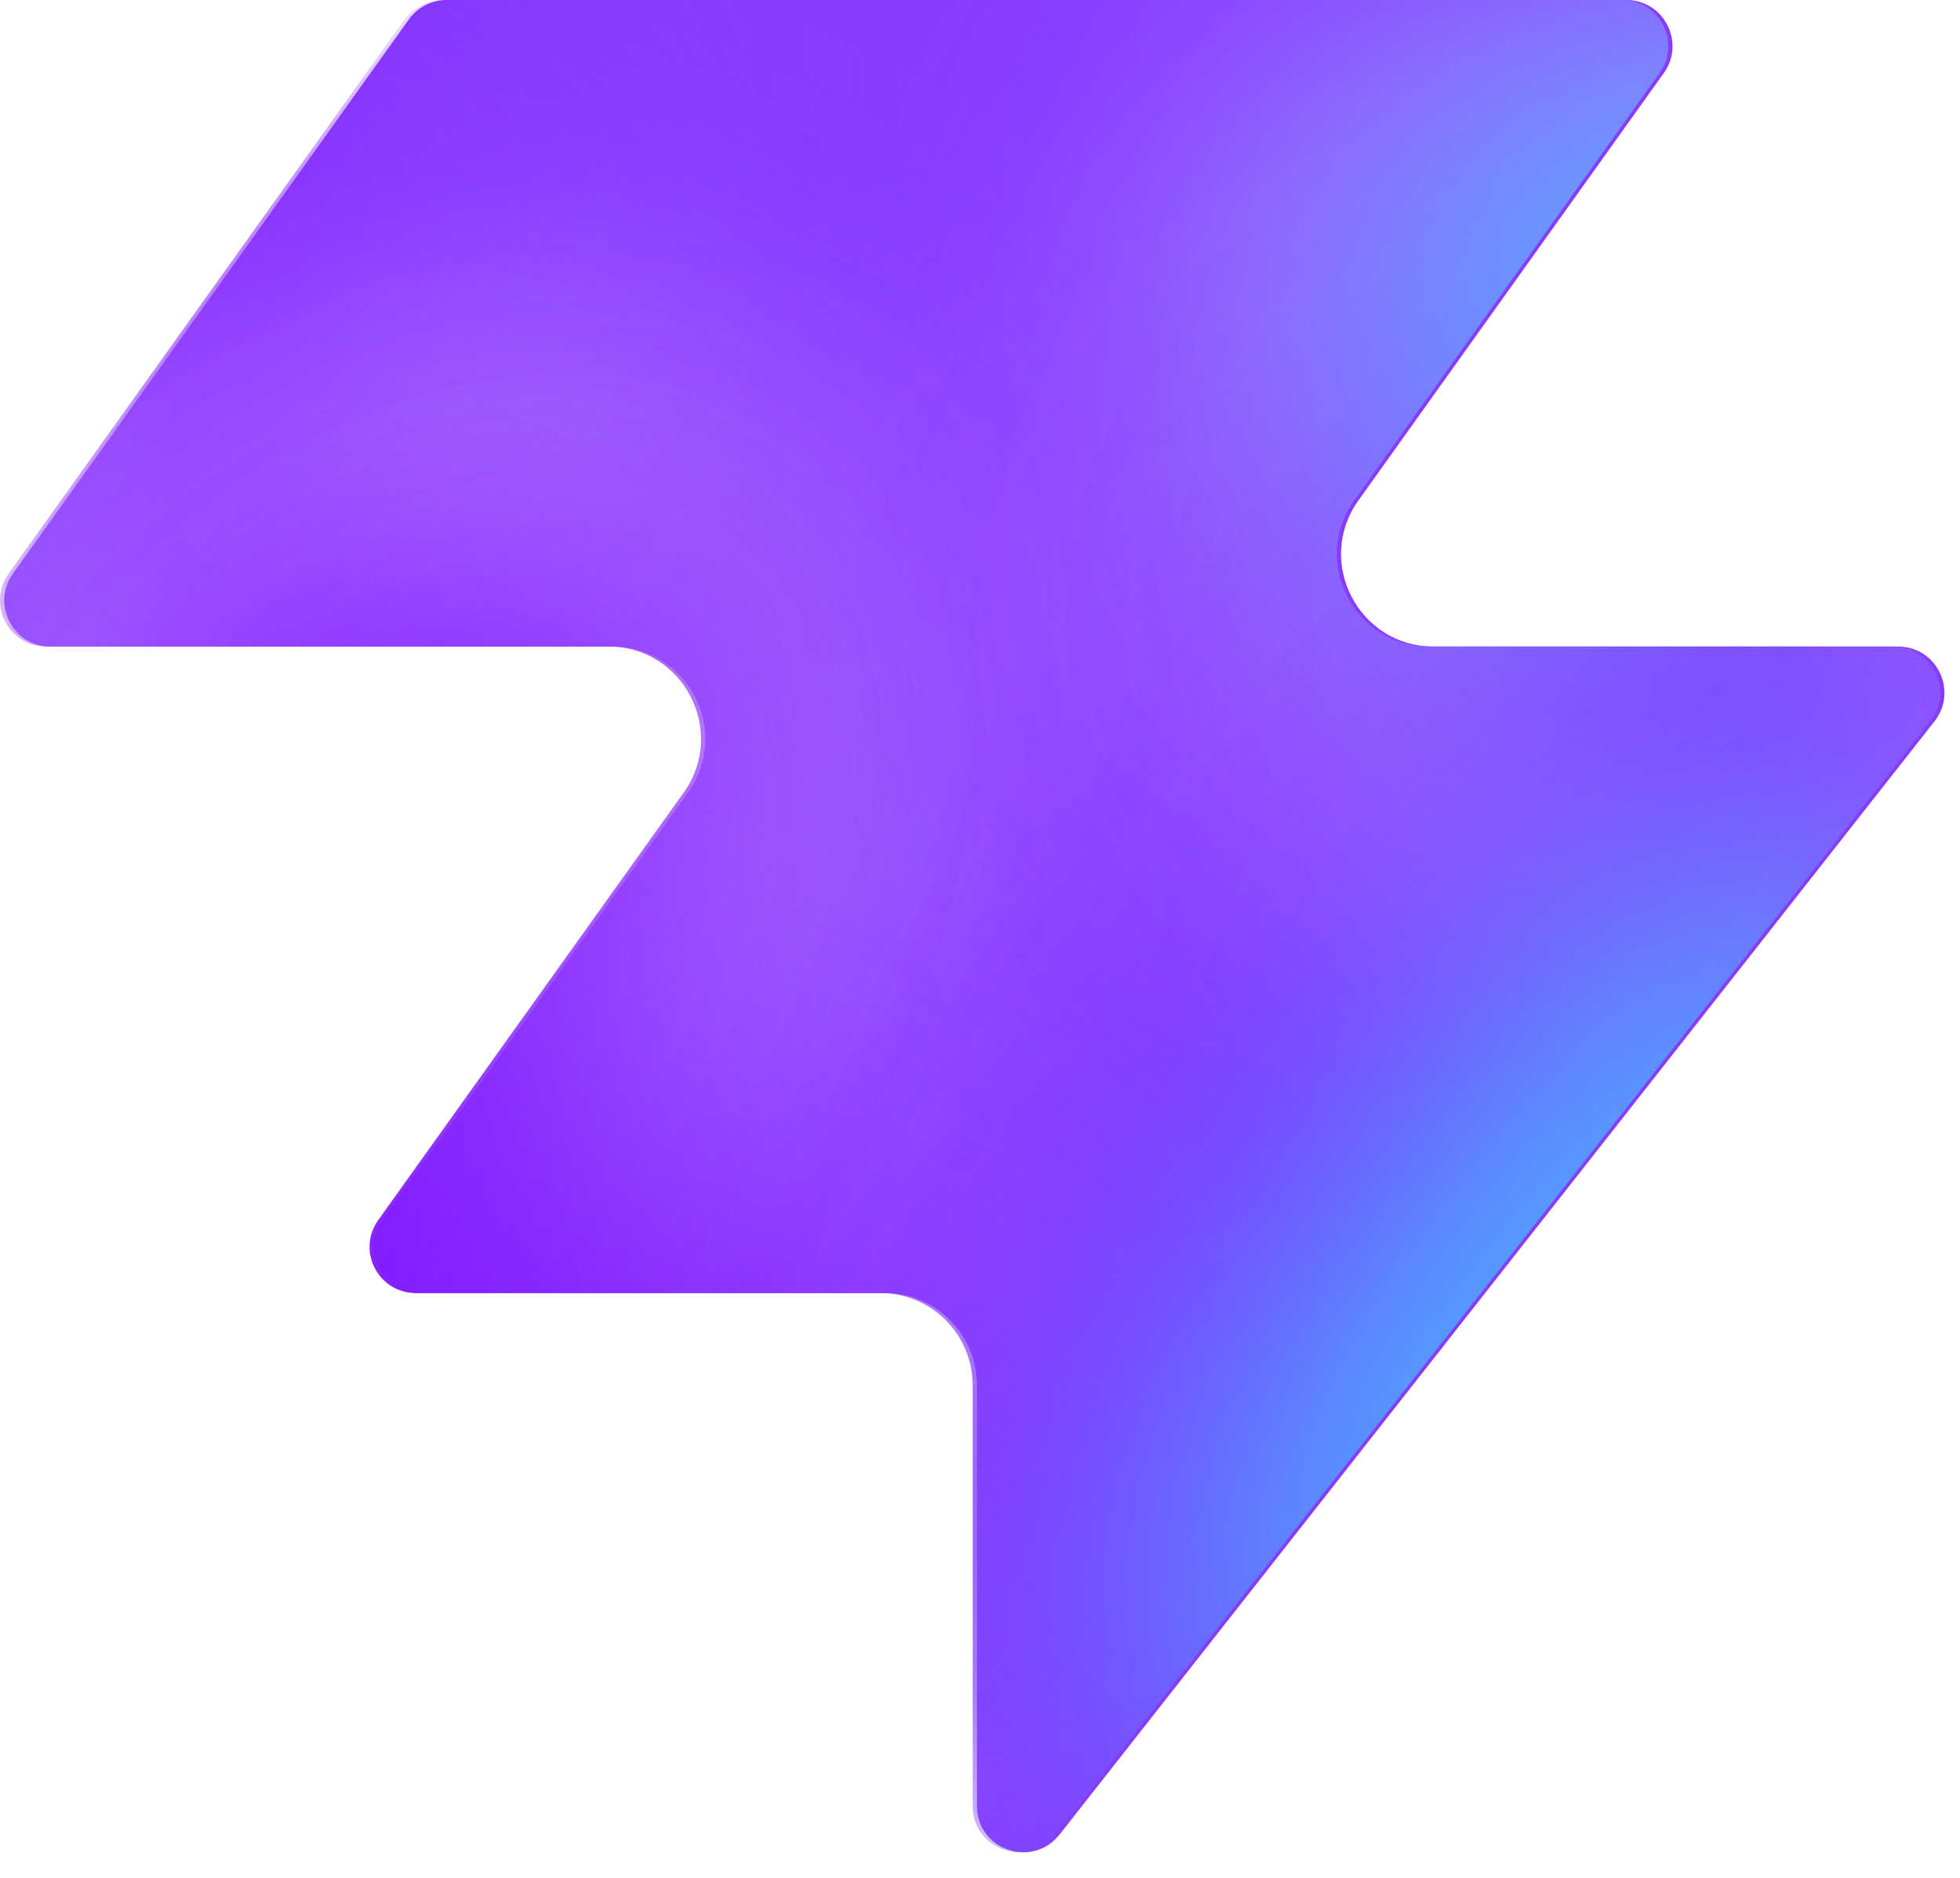
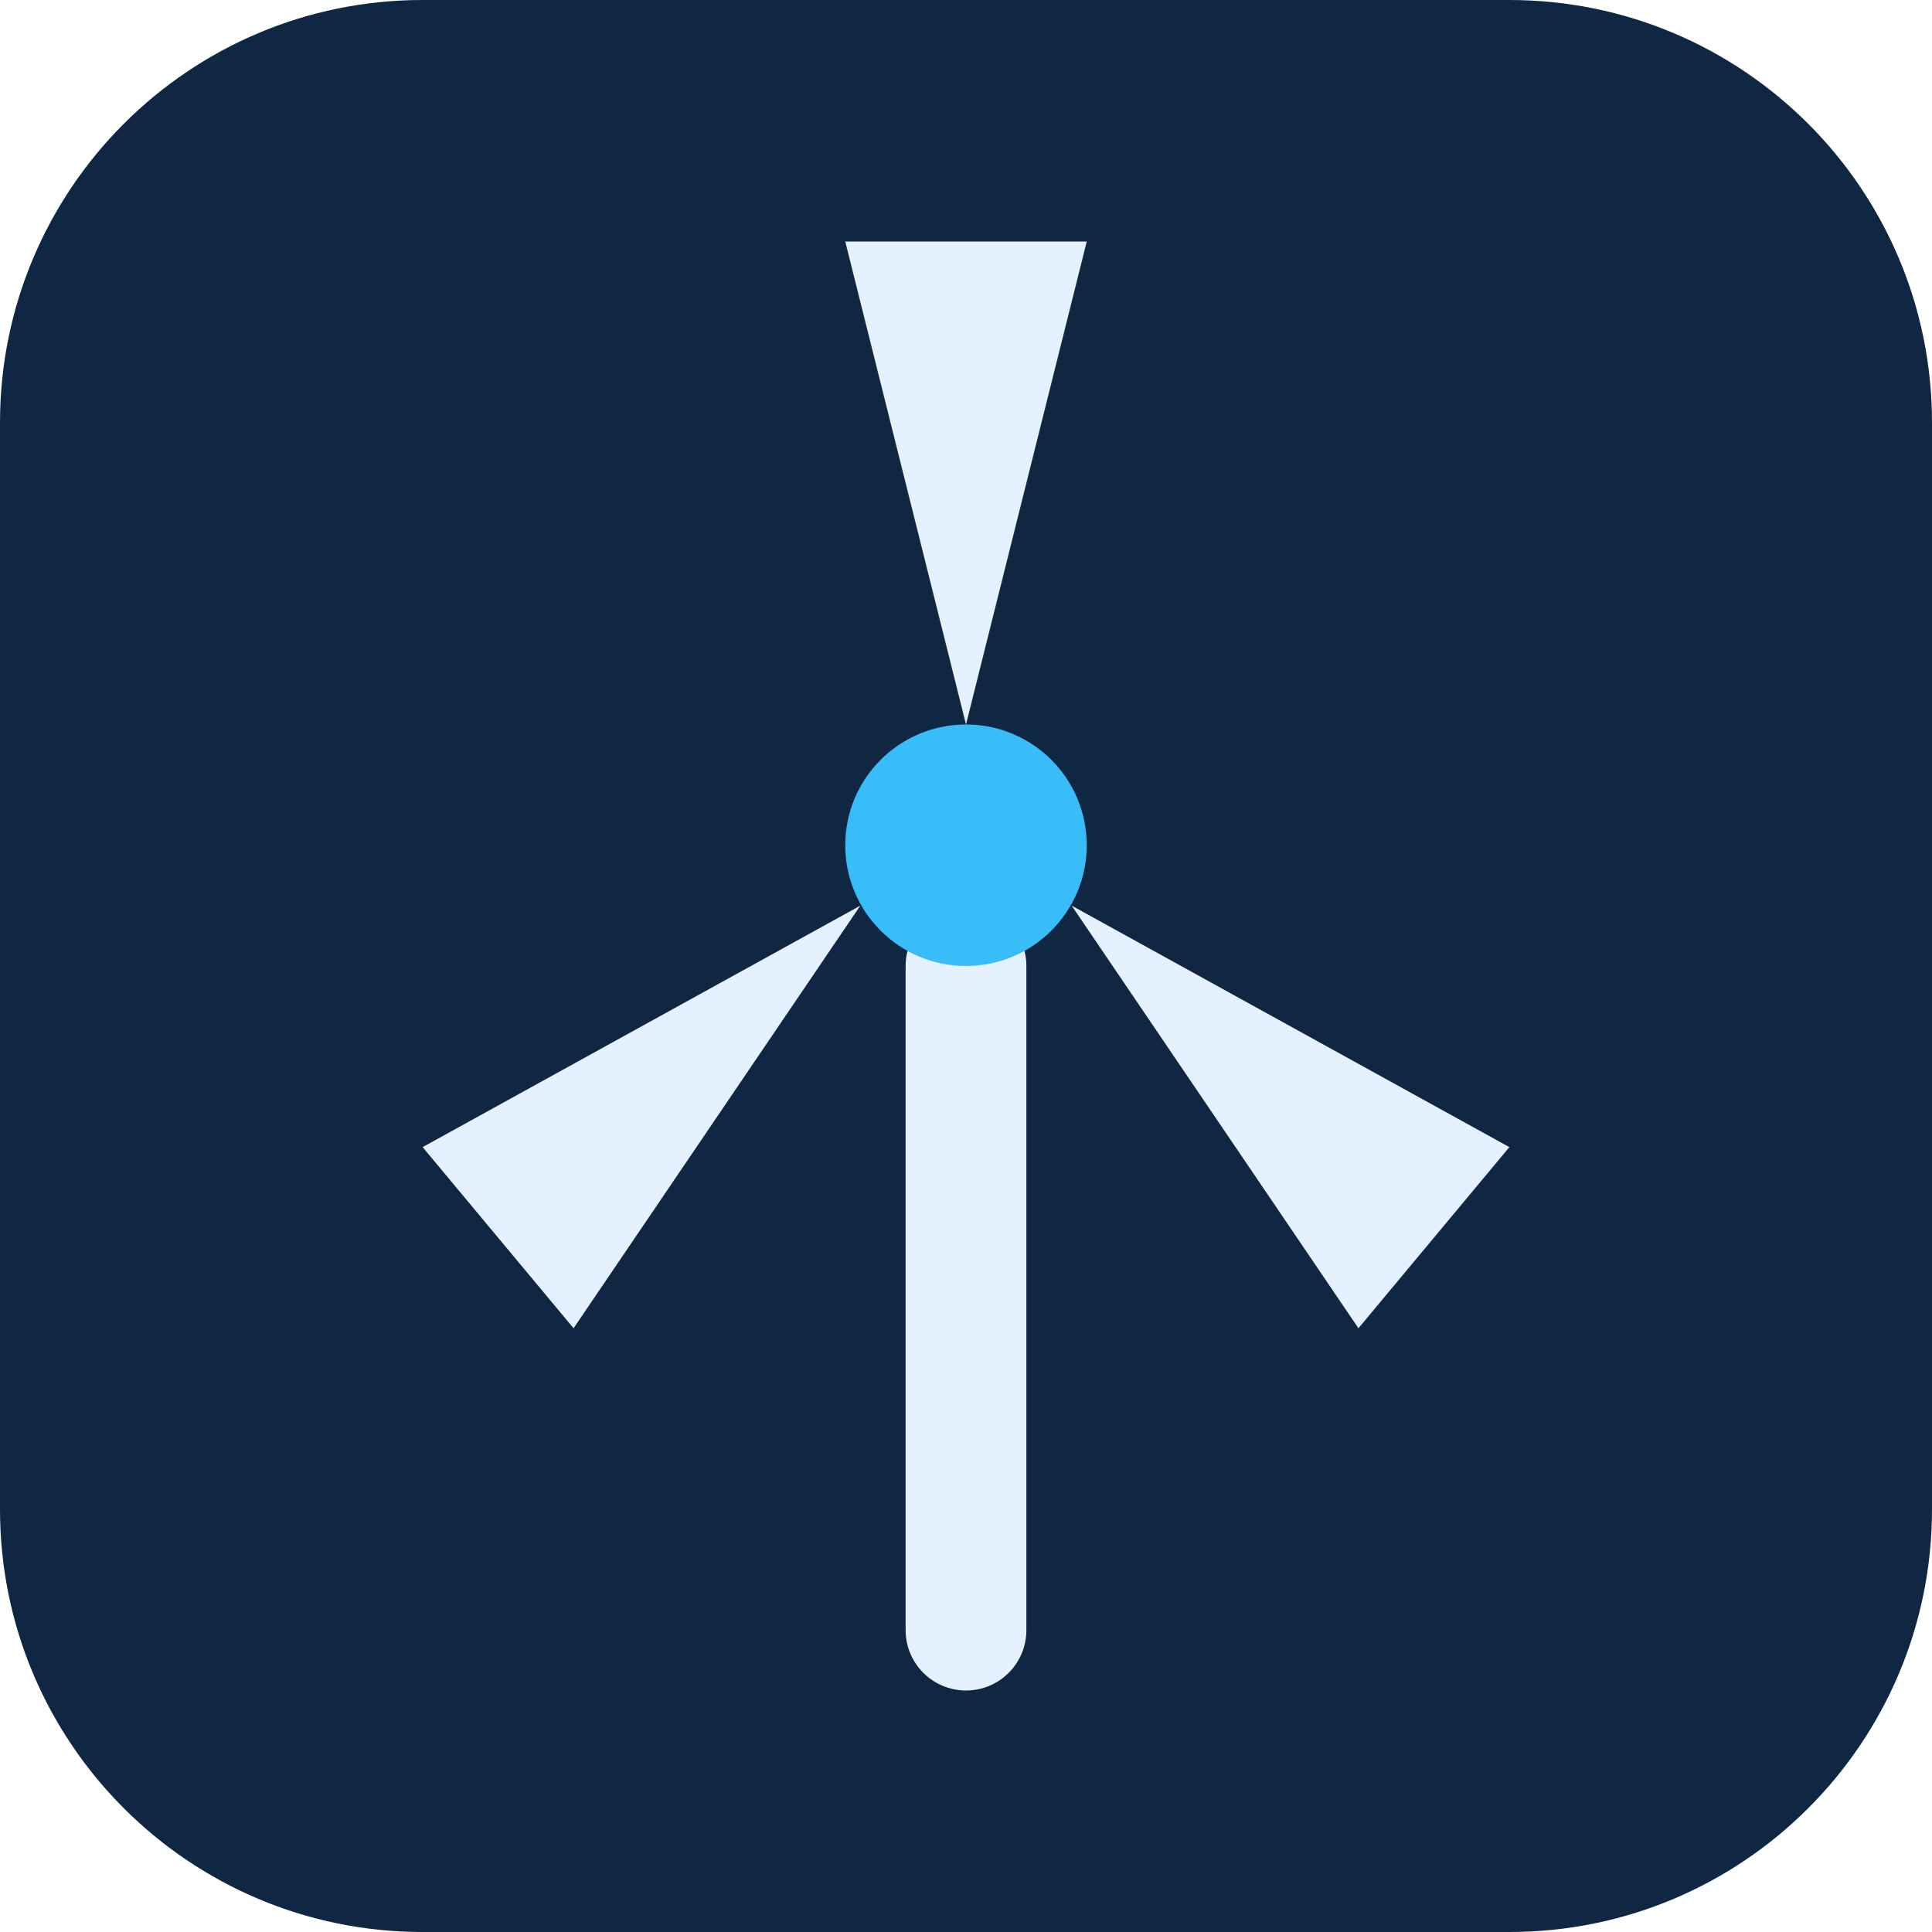
- <svg xmlns="http://www.w3.org/2000/svg" width="48" height="46" fill="none" viewBox="0 0 48 46">
-   <path fill="#863bff" d="M25.946 44.938c-.664.845-2.021.375-2.021-.698V33.937a2.26 2.26 0 0 0-2.262-2.262H10.287c-.92 0-1.456-1.04-.92-1.788l7.48-10.471c1.07-1.497 0-3.578-1.842-3.578H1.237c-.92 0-1.456-1.04-.92-1.788L10.013.474c.214-.297.556-.474.92-.474h28.894c.92 0 1.456 1.04.92 1.788l-7.48 10.471c-1.07 1.498 0 3.579 1.842 3.579h11.377c.943 0 1.473 1.088.89 1.83L25.947 44.94z" style="fill:#863bff;fill:color(display-p3 .525 .23 1);fill-opacity:1" />
-   <mask id="a" width="48" height="46" x="0" y="0" maskUnits="userSpaceOnUse" style="mask-type:alpha">
-     <path fill="#000" d="M25.842 44.938c-.664.844-2.021.375-2.021-.698V33.937a2.26 2.26 0 0 0-2.262-2.262H10.183c-.92 0-1.456-1.04-.92-1.788l7.48-10.471c1.07-1.498 0-3.579-1.842-3.579H1.133c-.92 0-1.456-1.04-.92-1.787L9.91.473c.214-.297.556-.474.92-.474h28.894c.92 0 1.456 1.04.92 1.788l-7.48 10.471c-1.07 1.498 0 3.578 1.842 3.578h11.377c.943 0 1.473 1.088.89 1.832L25.843 44.94z" style="fill:#000;fill-opacity:1" />
-   </mask>
-   <g mask="url(#a)">
-     <g filter="url(#b)">
-       <ellipse cx="5.508" cy="14.704" fill="#ede6ff" rx="5.508" ry="14.704" style="fill:#ede6ff;fill:color(display-p3 .927 .903 1);fill-opacity:1" transform="matrix(.00324 1 1 -.00324 -4.47 31.516)" />
-     </g>
-     <g filter="url(#c)">
-       <ellipse cx="10.399" cy="29.851" fill="#ede6ff" rx="10.399" ry="29.851" style="fill:#ede6ff;fill:color(display-p3 .927 .903 1);fill-opacity:1" transform="matrix(.00324 1 1 -.00324 -39.328 7.883)" />
-     </g>
-     <g filter="url(#d)">
-       <ellipse cx="5.508" cy="30.487" fill="#7e14ff" rx="5.508" ry="30.487" style="fill:#7e14ff;fill:color(display-p3 .492 .077 1);fill-opacity:1" transform="rotate(89.814 -25.913 -14.639)scale(1 -1)" />
-     </g>
-     <g filter="url(#e)">
-       <ellipse cx="5.508" cy="30.599" fill="#7e14ff" rx="5.508" ry="30.599" style="fill:#7e14ff;fill:color(display-p3 .492 .077 1);fill-opacity:1" transform="rotate(89.814 -32.644 -3.334)scale(1 -1)" />
-     </g>
-     <g filter="url(#f)">
-       <ellipse cx="5.508" cy="30.599" fill="#7e14ff" rx="5.508" ry="30.599" style="fill:#7e14ff;fill:color(display-p3 .492 .077 1);fill-opacity:1" transform="matrix(.00324 1 1 -.00324 -34.34 30.47)" />
-     </g>
-     <g filter="url(#g)">
-       <ellipse cx="14.072" cy="22.078" fill="#ede6ff" rx="14.072" ry="22.078" style="fill:#ede6ff;fill:color(display-p3 .927 .903 1);fill-opacity:1" transform="rotate(93.35 24.506 48.493)scale(-1 1)" />
-     </g>
-     <g filter="url(#h)">
-       <ellipse cx="3.47" cy="21.501" fill="#7e14ff" rx="3.47" ry="21.501" style="fill:#7e14ff;fill:color(display-p3 .492 .077 1);fill-opacity:1" transform="rotate(89.009 28.708 47.59)scale(-1 1)" />
-     </g>
-     <g filter="url(#i)">
-       <ellipse cx="3.47" cy="21.501" fill="#7e14ff" rx="3.47" ry="21.501" style="fill:#7e14ff;fill:color(display-p3 .492 .077 1);fill-opacity:1" transform="rotate(89.009 28.708 47.59)scale(-1 1)" />
-     </g>
-     <g filter="url(#j)">
-       <ellipse cx=".387" cy="8.972" fill="#7e14ff" rx="4.407" ry="29.108" style="fill:#7e14ff;fill:color(display-p3 .492 .077 1);fill-opacity:1" transform="rotate(39.51 .387 8.972)" />
-     </g>
-     <g filter="url(#k)">
-       <ellipse cx="47.523" cy="-6.092" fill="#7e14ff" rx="4.407" ry="29.108" style="fill:#7e14ff;fill:color(display-p3 .492 .077 1);fill-opacity:1" transform="rotate(37.892 47.523 -6.092)" />
-     </g>
-     <g filter="url(#l)">
-       <ellipse cx="41.412" cy="6.333" fill="#47bfff" rx="5.971" ry="9.665" style="fill:#47bfff;fill:color(display-p3 .28 .748 1);fill-opacity:1" transform="rotate(37.892 41.412 6.333)" />
-     </g>
-     <g filter="url(#m)">
-       <ellipse cx="-1.879" cy="38.332" fill="#7e14ff" rx="4.407" ry="29.108" style="fill:#7e14ff;fill:color(display-p3 .492 .077 1);fill-opacity:1" transform="rotate(37.892 -1.88 38.332)" />
-     </g>
-     <g filter="url(#n)">
-       <ellipse cx="-1.879" cy="38.332" fill="#7e14ff" rx="4.407" ry="29.108" style="fill:#7e14ff;fill:color(display-p3 .492 .077 1);fill-opacity:1" transform="rotate(37.892 -1.88 38.332)" />
-     </g>
-     <g filter="url(#o)">
-       <ellipse cx="35.651" cy="29.907" fill="#7e14ff" rx="4.407" ry="29.108" style="fill:#7e14ff;fill:color(display-p3 .492 .077 1);fill-opacity:1" transform="rotate(37.892 35.651 29.907)" />
-     </g>
-     <g filter="url(#p)">
-       <ellipse cx="38.418" cy="32.4" fill="#47bfff" rx="5.971" ry="15.297" style="fill:#47bfff;fill:color(display-p3 .28 .748 1);fill-opacity:1" transform="rotate(37.892 38.418 32.4)" />
-     </g>
-   </g>
-   <defs>
-     <filter id="b" width="60.045" height="41.654" x="-19.77" y="16.149" color-interpolation-filters="sRGB" filterUnits="userSpaceOnUse">
-       <feFlood flood-opacity="0" result="BackgroundImageFix" />
-       <feBlend in="SourceGraphic" in2="BackgroundImageFix" result="shape" />
-       <feGaussianBlur result="effect1_foregroundBlur_2002_17158" stdDeviation="7.659" />
-     </filter>
-     <filter id="c" width="90.34" height="51.437" x="-54.613" y="-7.533" color-interpolation-filters="sRGB" filterUnits="userSpaceOnUse">
-       <feFlood flood-opacity="0" result="BackgroundImageFix" />
-       <feBlend in="SourceGraphic" in2="BackgroundImageFix" result="shape" />
-       <feGaussianBlur result="effect1_foregroundBlur_2002_17158" stdDeviation="7.659" />
-     </filter>
-     <filter id="d" width="79.355" height="29.4" x="-49.64" y="2.03" color-interpolation-filters="sRGB" filterUnits="userSpaceOnUse">
-       <feFlood flood-opacity="0" result="BackgroundImageFix" />
-       <feBlend in="SourceGraphic" in2="BackgroundImageFix" result="shape" />
-       <feGaussianBlur result="effect1_foregroundBlur_2002_17158" stdDeviation="4.596" />
-     </filter>
-     <filter id="e" width="79.579" height="29.4" x="-45.045" y="20.029" color-interpolation-filters="sRGB" filterUnits="userSpaceOnUse">
-       <feFlood flood-opacity="0" result="BackgroundImageFix" />
-       <feBlend in="SourceGraphic" in2="BackgroundImageFix" result="shape" />
-       <feGaussianBlur result="effect1_foregroundBlur_2002_17158" stdDeviation="4.596" />
-     </filter>
-     <filter id="f" width="79.579" height="29.4" x="-43.513" y="21.178" color-interpolation-filters="sRGB" filterUnits="userSpaceOnUse">
-       <feFlood flood-opacity="0" result="BackgroundImageFix" />
-       <feBlend in="SourceGraphic" in2="BackgroundImageFix" result="shape" />
-       <feGaussianBlur result="effect1_foregroundBlur_2002_17158" stdDeviation="4.596" />
-     </filter>
-     <filter id="g" width="74.749" height="58.852" x="15.756" y="-17.901" color-interpolation-filters="sRGB" filterUnits="userSpaceOnUse">
-       <feFlood flood-opacity="0" result="BackgroundImageFix" />
-       <feBlend in="SourceGraphic" in2="BackgroundImageFix" result="shape" />
-       <feGaussianBlur result="effect1_foregroundBlur_2002_17158" stdDeviation="7.659" />
-     </filter>
-     <filter id="h" width="61.377" height="25.362" x="23.548" y="2.284" color-interpolation-filters="sRGB" filterUnits="userSpaceOnUse">
-       <feFlood flood-opacity="0" result="BackgroundImageFix" />
-       <feBlend in="SourceGraphic" in2="BackgroundImageFix" result="shape" />
-       <feGaussianBlur result="effect1_foregroundBlur_2002_17158" stdDeviation="4.596" />
-     </filter>
-     <filter id="i" width="61.377" height="25.362" x="23.548" y="2.284" color-interpolation-filters="sRGB" filterUnits="userSpaceOnUse">
-       <feFlood flood-opacity="0" result="BackgroundImageFix" />
-       <feBlend in="SourceGraphic" in2="BackgroundImageFix" result="shape" />
-       <feGaussianBlur result="effect1_foregroundBlur_2002_17158" stdDeviation="4.596" />
-     </filter>
-     <filter id="j" width="56.045" height="63.649" x="-27.636" y="-22.853" color-interpolation-filters="sRGB" filterUnits="userSpaceOnUse">
-       <feFlood flood-opacity="0" result="BackgroundImageFix" />
-       <feBlend in="SourceGraphic" in2="BackgroundImageFix" result="shape" />
-       <feGaussianBlur result="effect1_foregroundBlur_2002_17158" stdDeviation="4.596" />
-     </filter>
-     <filter id="k" width="54.814" height="64.646" x="20.116" y="-38.415" color-interpolation-filters="sRGB" filterUnits="userSpaceOnUse">
-       <feFlood flood-opacity="0" result="BackgroundImageFix" />
-       <feBlend in="SourceGraphic" in2="BackgroundImageFix" result="shape" />
-       <feGaussianBlur result="effect1_foregroundBlur_2002_17158" stdDeviation="4.596" />
-     </filter>
-     <filter id="l" width="33.541" height="35.313" x="24.641" y="-11.323" color-interpolation-filters="sRGB" filterUnits="userSpaceOnUse">
-       <feFlood flood-opacity="0" result="BackgroundImageFix" />
-       <feBlend in="SourceGraphic" in2="BackgroundImageFix" result="shape" />
-       <feGaussianBlur result="effect1_foregroundBlur_2002_17158" stdDeviation="4.596" />
-     </filter>
-     <filter id="m" width="54.814" height="64.646" x="-29.286" y="6.009" color-interpolation-filters="sRGB" filterUnits="userSpaceOnUse">
-       <feFlood flood-opacity="0" result="BackgroundImageFix" />
-       <feBlend in="SourceGraphic" in2="BackgroundImageFix" result="shape" />
-       <feGaussianBlur result="effect1_foregroundBlur_2002_17158" stdDeviation="4.596" />
-     </filter>
-     <filter id="n" width="54.814" height="64.646" x="-29.286" y="6.009" color-interpolation-filters="sRGB" filterUnits="userSpaceOnUse">
-       <feFlood flood-opacity="0" result="BackgroundImageFix" />
-       <feBlend in="SourceGraphic" in2="BackgroundImageFix" result="shape" />
-       <feGaussianBlur result="effect1_foregroundBlur_2002_17158" stdDeviation="4.596" />
-     </filter>
-     <filter id="o" width="54.814" height="64.646" x="8.244" y="-2.416" color-interpolation-filters="sRGB" filterUnits="userSpaceOnUse">
-       <feFlood flood-opacity="0" result="BackgroundImageFix" />
-       <feBlend in="SourceGraphic" in2="BackgroundImageFix" result="shape" />
-       <feGaussianBlur result="effect1_foregroundBlur_2002_17158" stdDeviation="4.596" />
-     </filter>
-     <filter id="p" width="39.409" height="43.623" x="18.713" y="10.588" color-interpolation-filters="sRGB" filterUnits="userSpaceOnUse">
-       <feFlood flood-opacity="0" result="BackgroundImageFix" />
-       <feBlend in="SourceGraphic" in2="BackgroundImageFix" result="shape" />
-       <feGaussianBlur result="effect1_foregroundBlur_2002_17158" stdDeviation="4.596" />
-     </filter>
-   </defs>
+ <svg xmlns="http://www.w3.org/2000/svg" viewBox="0 0 64 64">
+   <rect width="64" height="64" rx="14" fill="#0f2742" />
+   <rect x="30" y="30" width="4" height="26" rx="2" fill="#e6f1ff" />
+   <circle cx="32" cy="28" r="4" fill="#38bdf8" />
+   <path d="M32 24 L28 8 L36 8 Z" fill="#e6f1ff" />
+   <path d="M35.5 30 L50 38 L45 44 Z" fill="#e6f1ff" />
+   <path d="M28.5 30 L14 38 L19 44 Z" fill="#e6f1ff" />
</svg>
